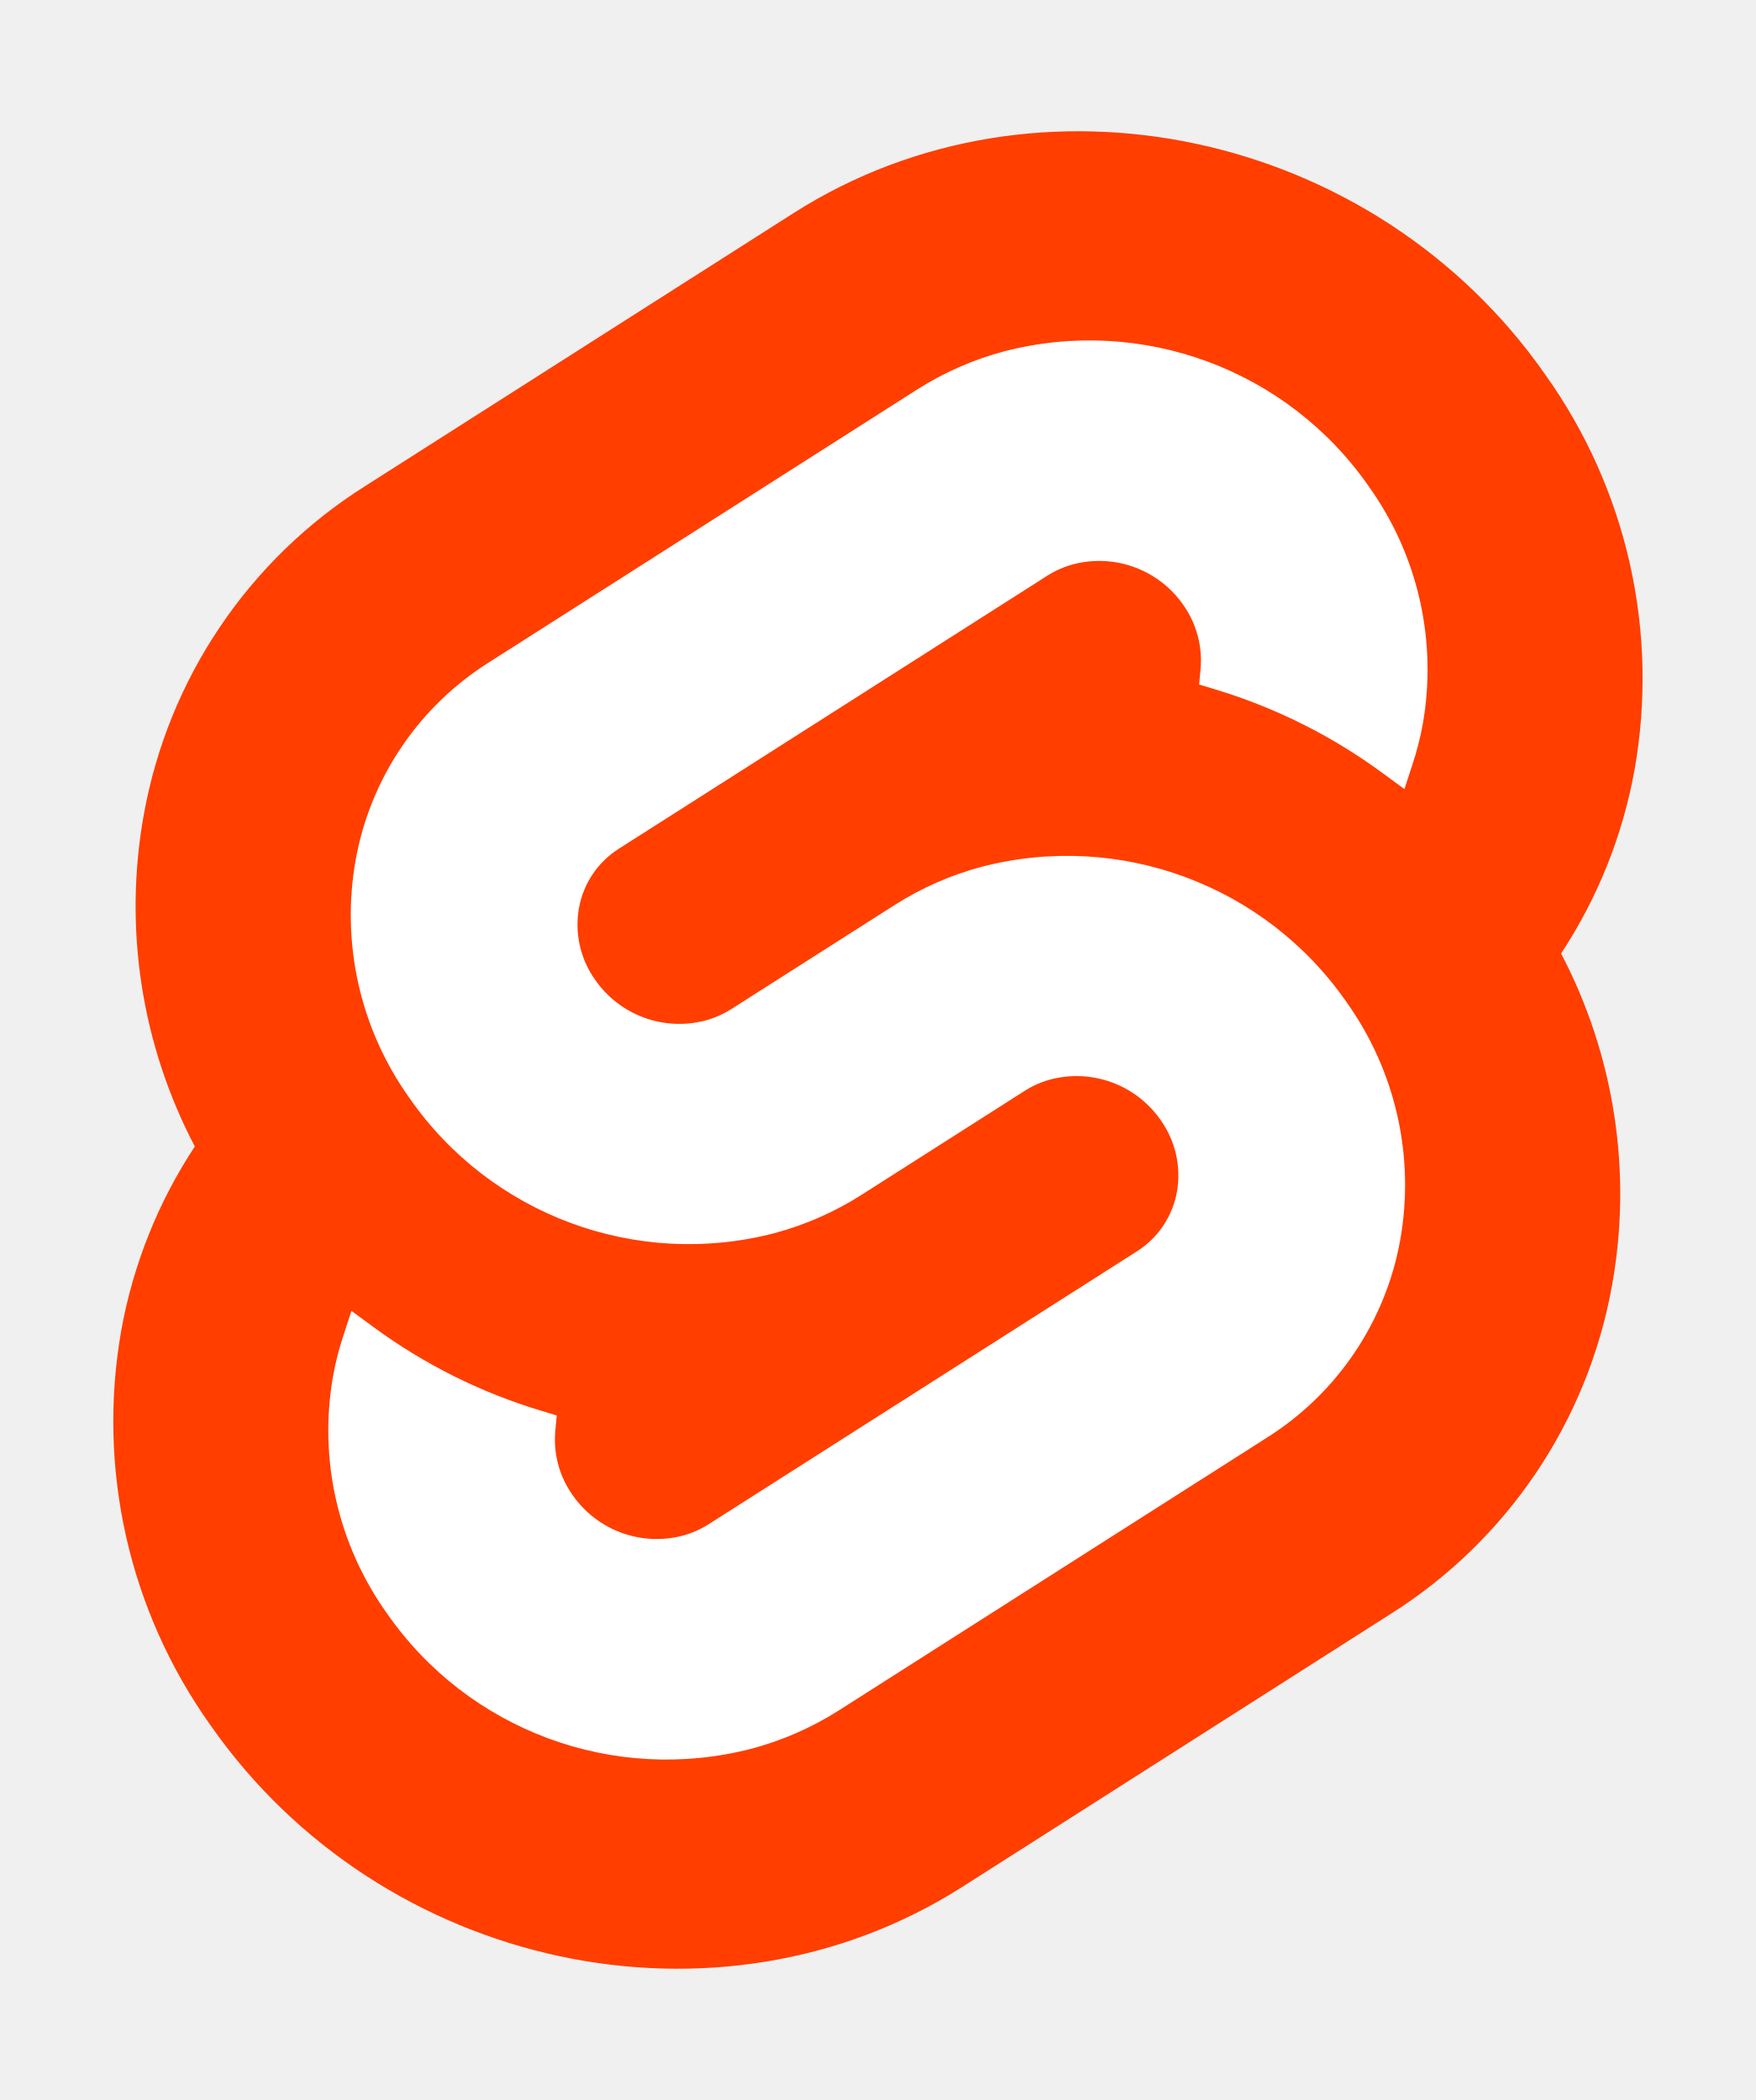
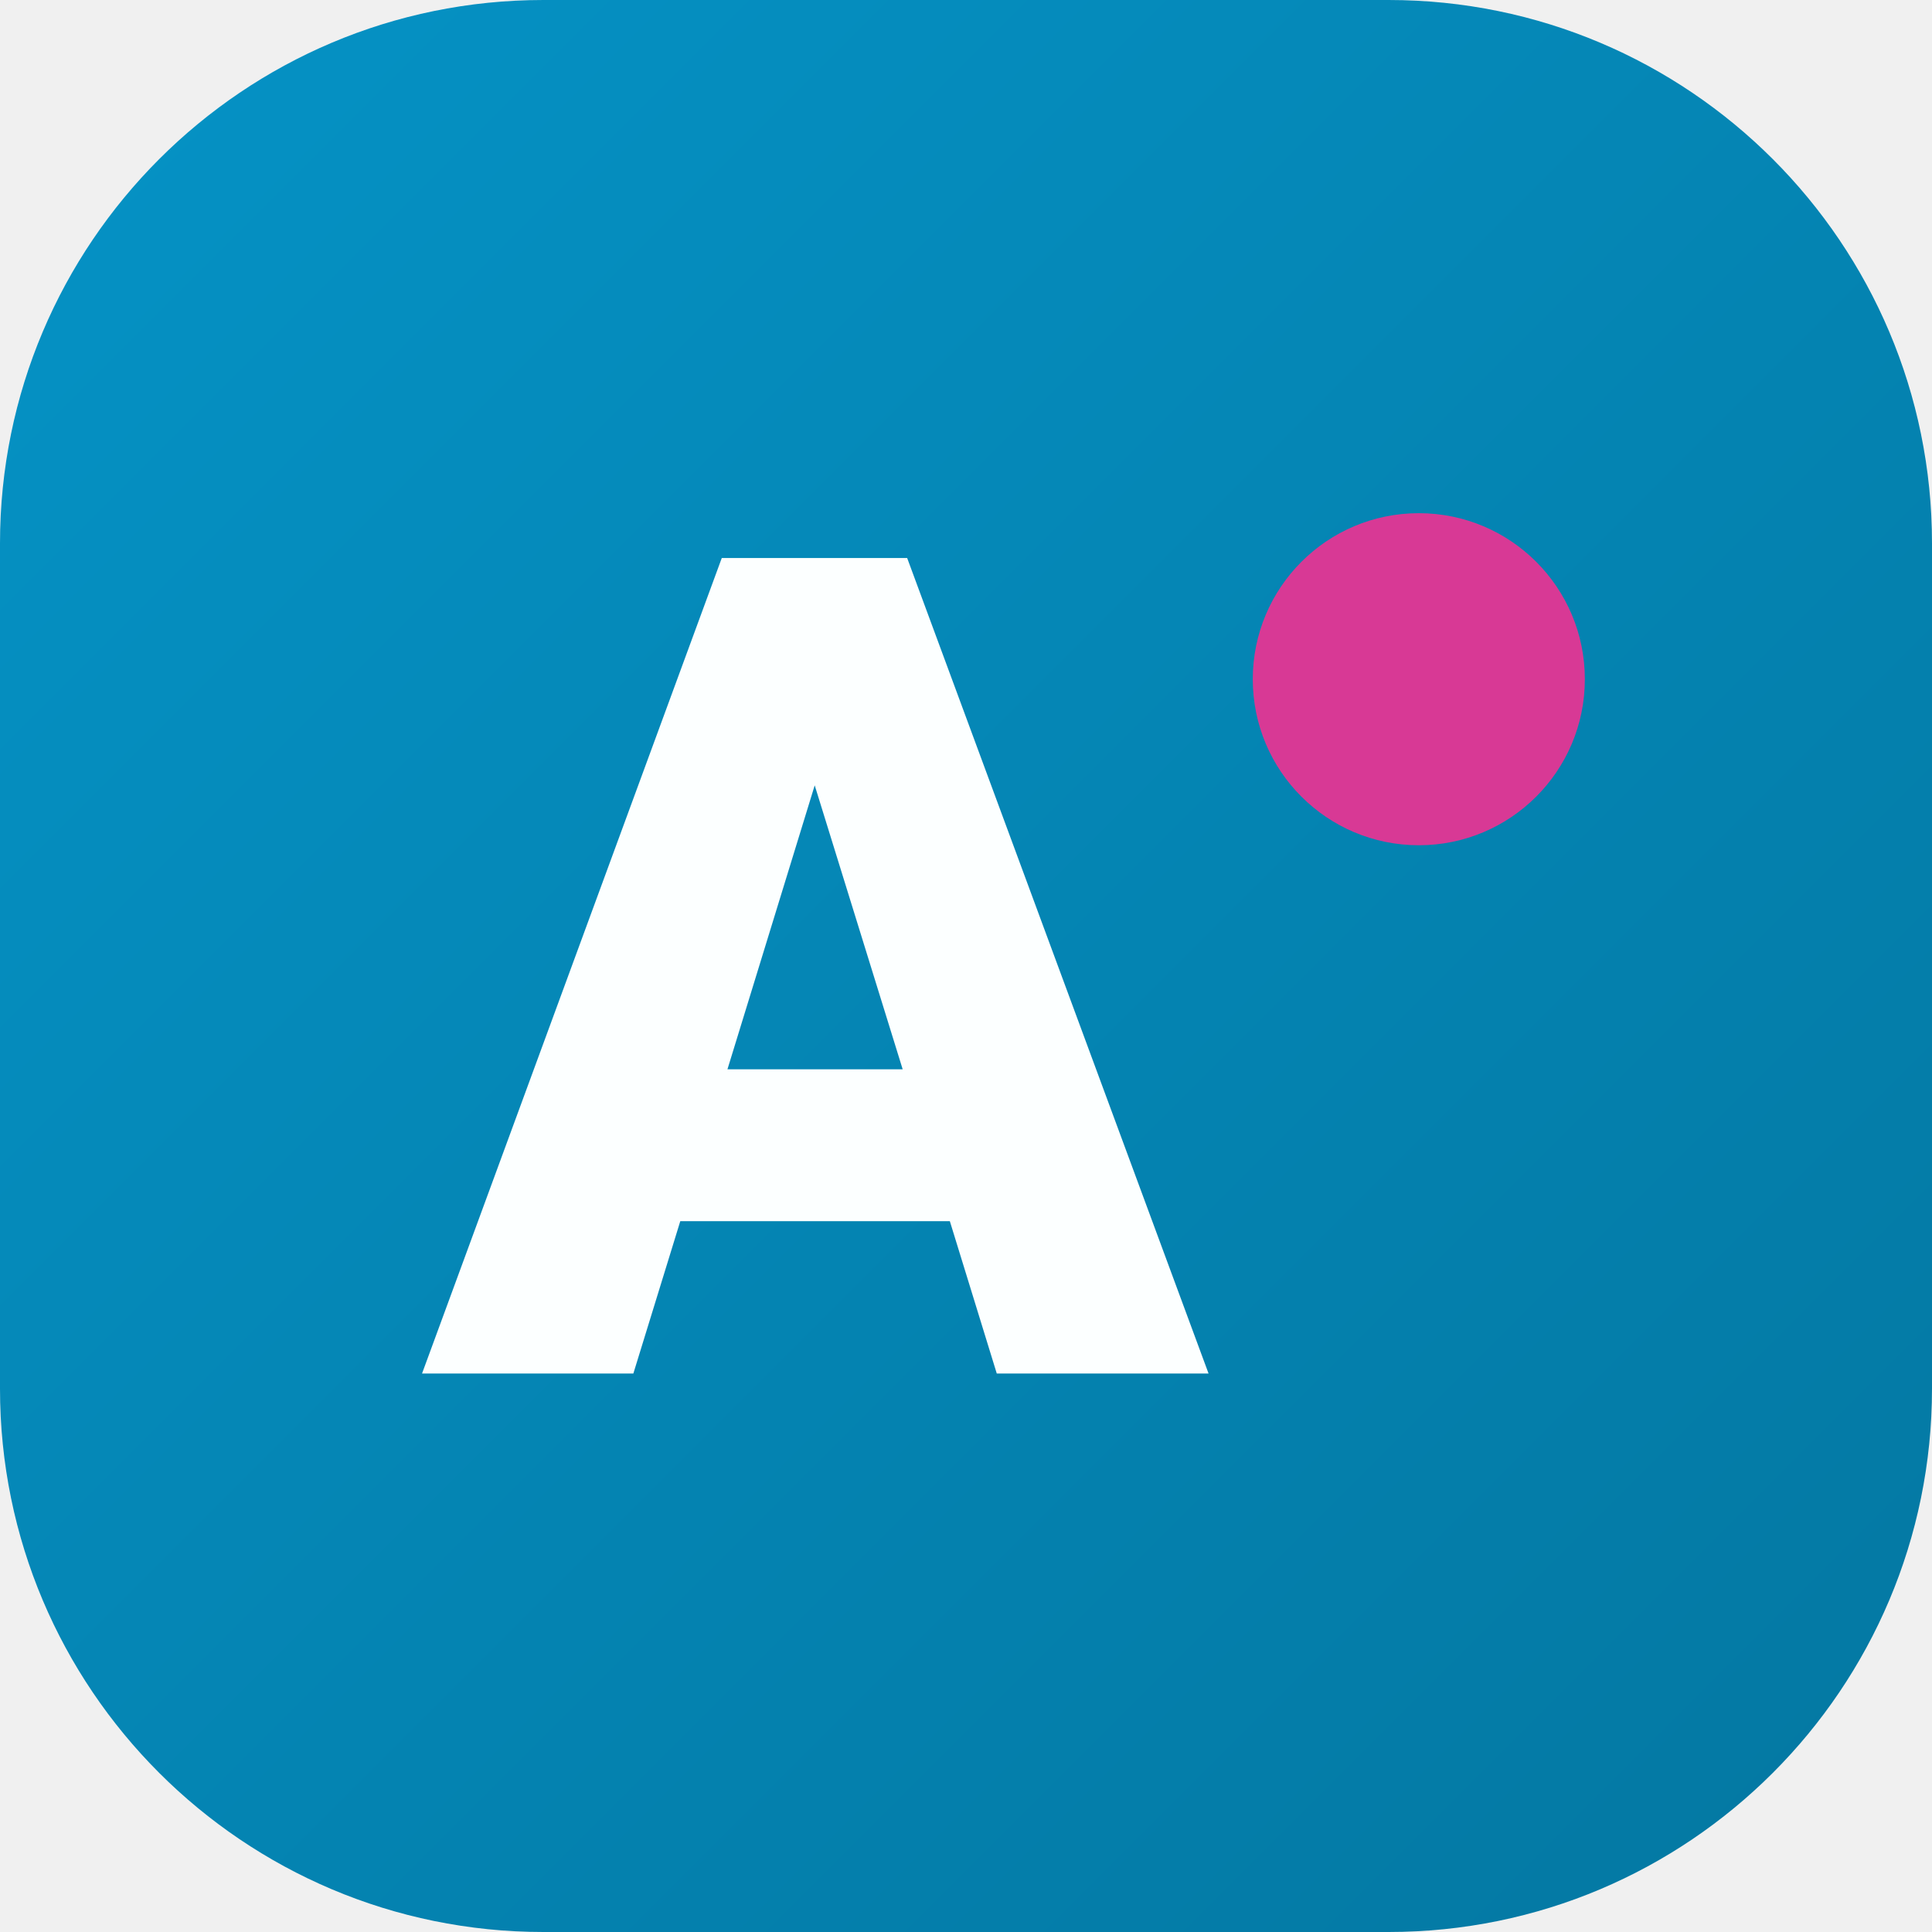
- <svg xmlns="http://www.w3.org/2000/svg" width="107" height="128" viewBox="0 0 107 128">
-   <path d="M94.157 22.819c-10.4-14.885-30.94-19.297-45.792-9.835L22.282 29.608A29.92 29.92 0 0 0 8.764 49.65a31.5 31.5 0 0 0 3.108 20.231 30 30 0 0 0-4.477 11.183 31.9 31.9 0 0 0 5.448 24.116c10.402 14.887 30.942 19.297 45.791 9.835l26.083-16.624A29.92 29.92 0 0 0 98.235 78.35a31.53 31.53 0 0 0-3.105-20.232 30 30 0 0 0 4.474-11.182 31.88 31.88 0 0 0-5.447-24.116" style="fill:#ff3e00" />
-   <path d="M45.817 106.582a20.72 20.72 0 0 1-22.237-8.243 19.17 19.17 0 0 1-3.277-14.503 18 18 0 0 1 .624-2.435l.49-1.498 1.337.981a33.6 33.6 0 0 0 10.203 5.098l.97.294-.09.968a5.85 5.85 0 0 0 1.052 3.878 6.24 6.24 0 0 0 6.695 2.485 5.8 5.8 0 0 0 1.603-.704L69.27 76.28a5.43 5.43 0 0 0 2.45-3.631 5.8 5.8 0 0 0-.987-4.371 6.24 6.24 0 0 0-6.698-2.487 5.7 5.7 0 0 0-1.6.704l-9.953 6.345a19 19 0 0 1-5.296 2.326 20.72 20.72 0 0 1-22.237-8.243 19.17 19.17 0 0 1-3.277-14.502 17.99 17.99 0 0 1 8.13-12.052l26.081-16.623a19 19 0 0 1 5.3-2.329 20.72 20.72 0 0 1 22.237 8.243 19.17 19.17 0 0 1 3.277 14.503 18 18 0 0 1-.624 2.435l-.49 1.498-1.337-.98a33.6 33.6 0 0 0-10.203-5.1l-.97-.294.09-.968a5.86 5.86 0 0 0-1.052-3.878 6.24 6.24 0 0 0-6.696-2.485 5.8 5.8 0 0 0-1.602.704L37.73 51.72a5.42 5.42 0 0 0-2.449 3.63 5.79 5.79 0 0 0 .986 4.372 6.24 6.24 0 0 0 6.698 2.486 5.8 5.8 0 0 0 1.602-.704l9.952-6.342a19 19 0 0 1 5.295-2.328 20.72 20.72 0 0 1 22.237 8.242 19.17 19.17 0 0 1 3.277 14.503 18 18 0 0 1-8.13 12.053l-26.081 16.622a19 19 0 0 1-5.3 2.328" style="fill:#fff" />
+ <svg xmlns="http://www.w3.org/2000/svg" viewBox="0 0 128 128" width="128" height="128">
+   <defs>
+     <linearGradient id="skyGrad" x1="0%" y1="0%" x2="100%" y2="100%">
+       <stop offset="0%" stop-color="#0593C6" />
+       <stop offset="100%" stop-color="#0477A1" />
+     </linearGradient>
+   </defs>
+   <rect width="128" height="128" rx="36" fill="url(#skyGrad)" />
+   <text x="54" y="91" font-family="-apple-system, BlinkMacSystemFont, 'Segoe UI', Roboto, sans-serif" font-weight="900" font-size="76" fill="#FCFFFF" text-anchor="middle">A</text>
+   <circle cx="94" cy="45" r="11" fill="#D83995" />
</svg>
